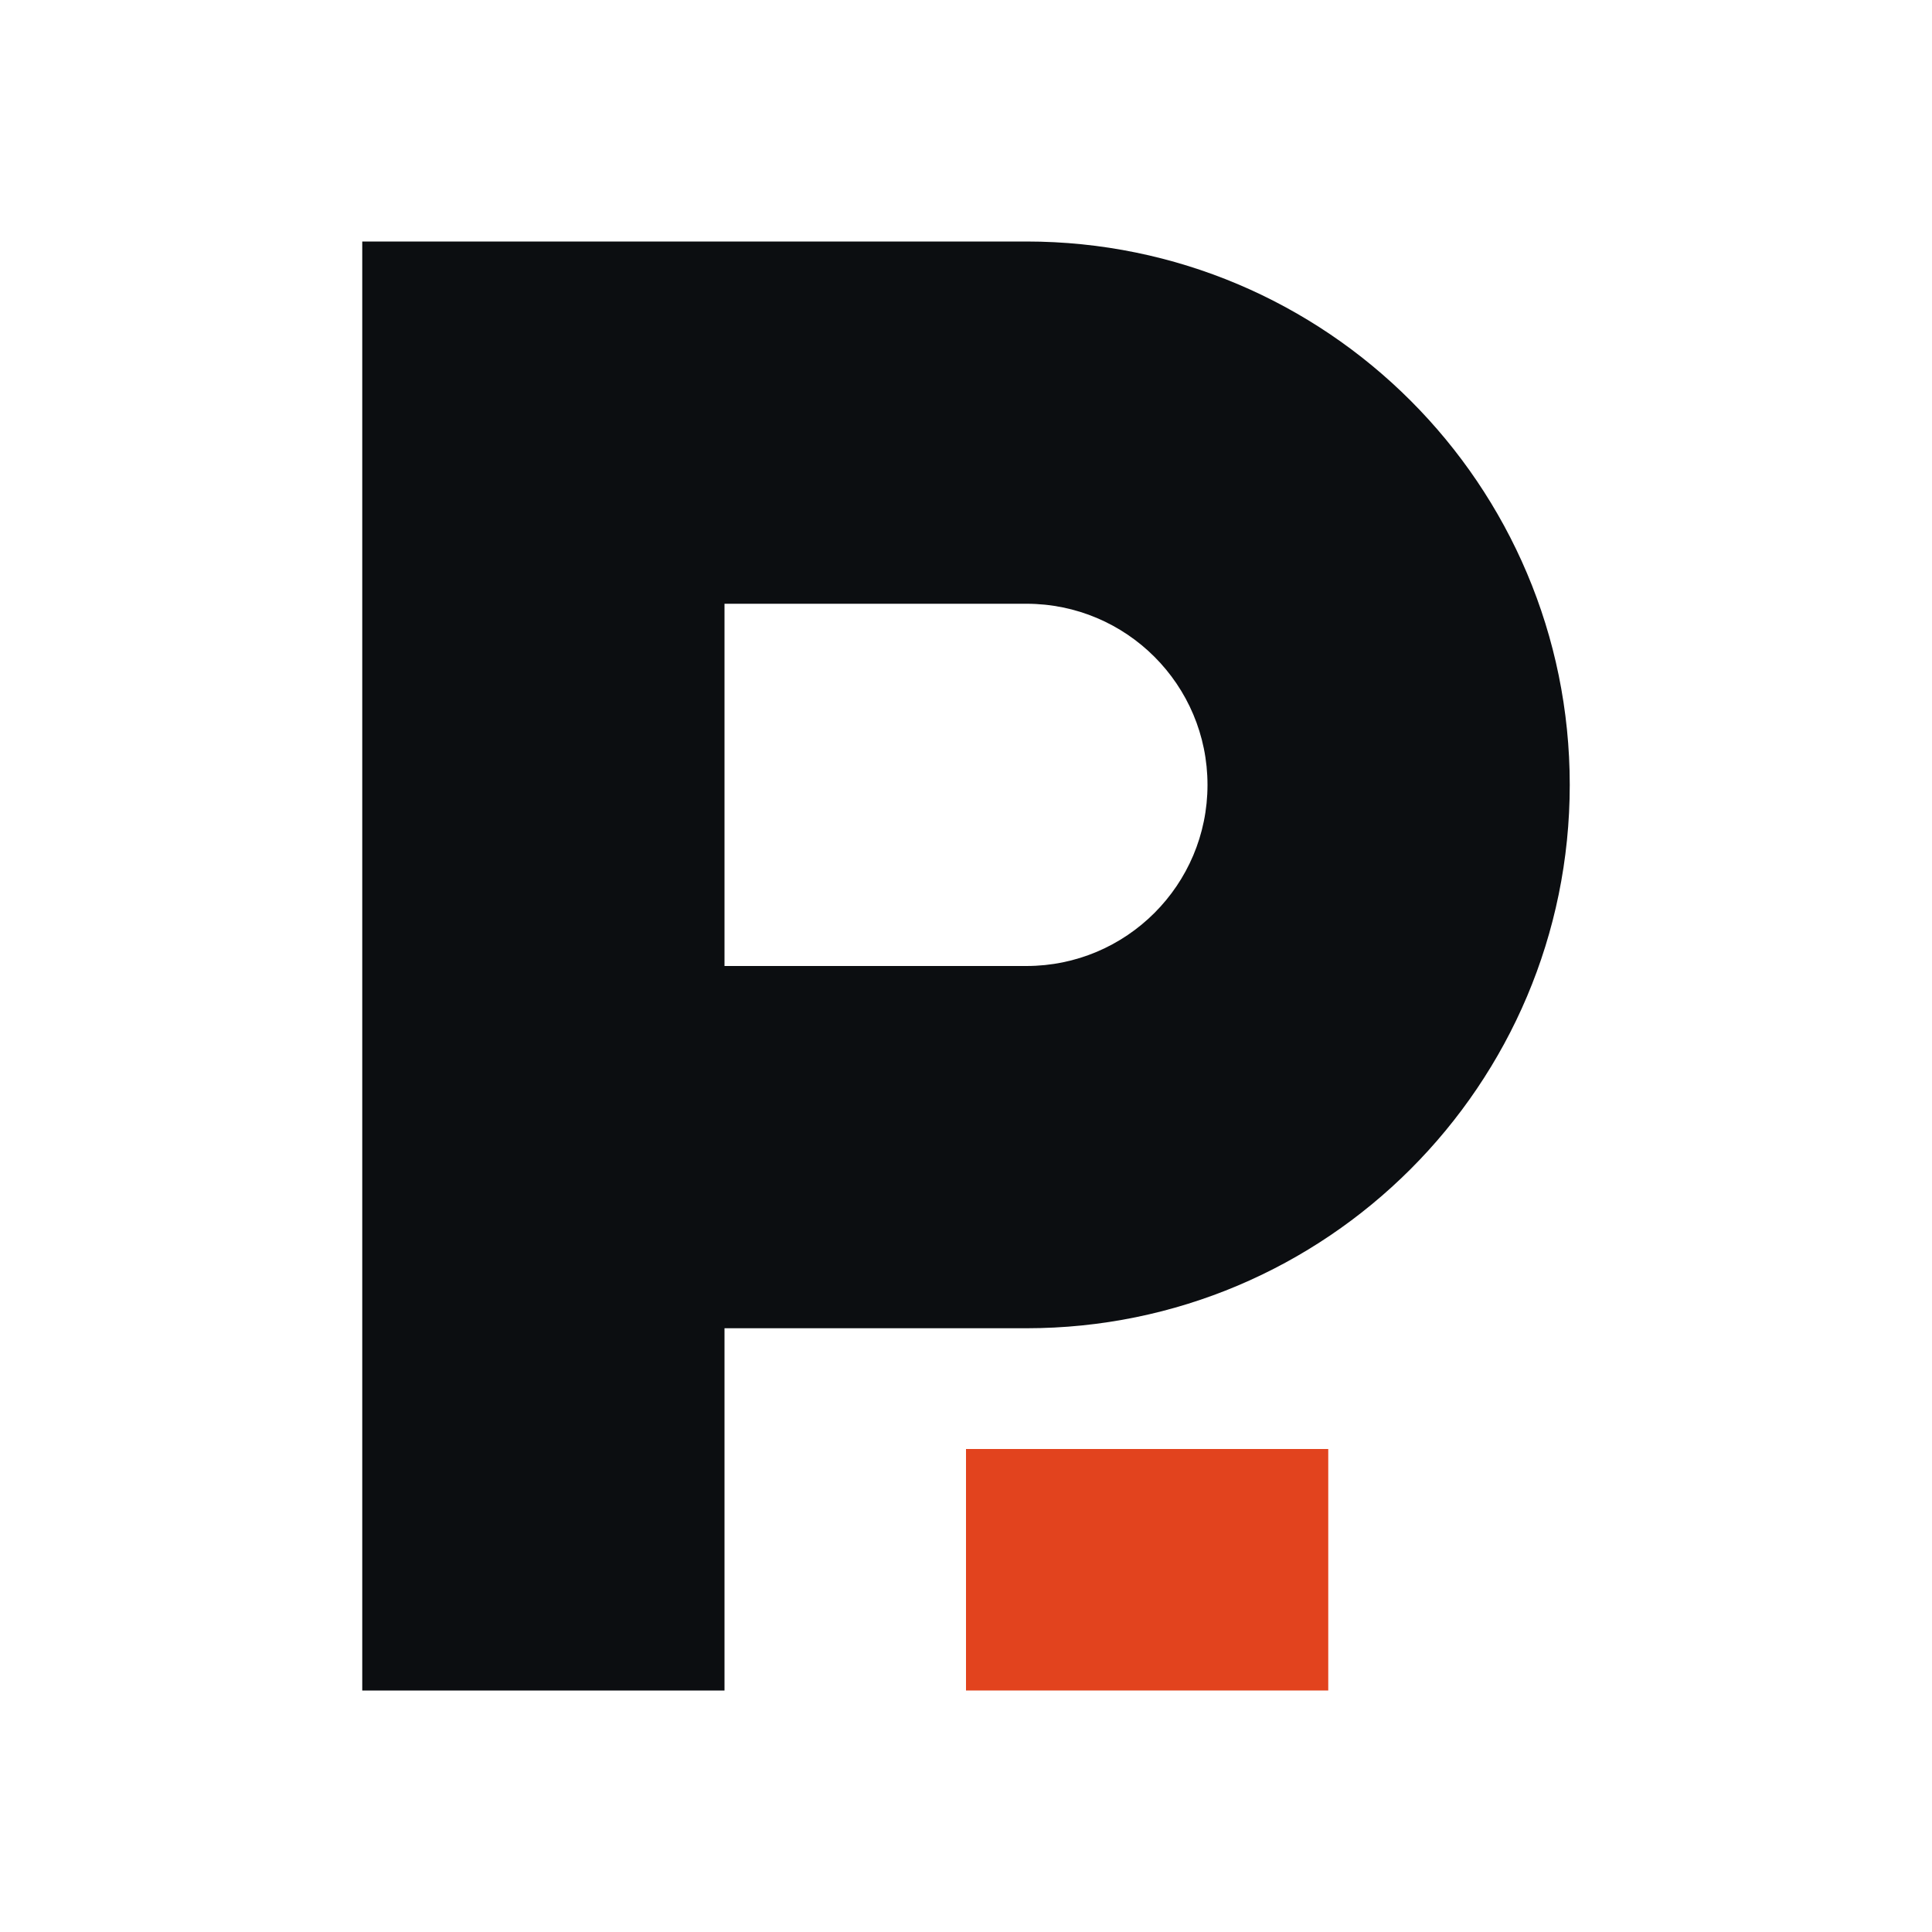
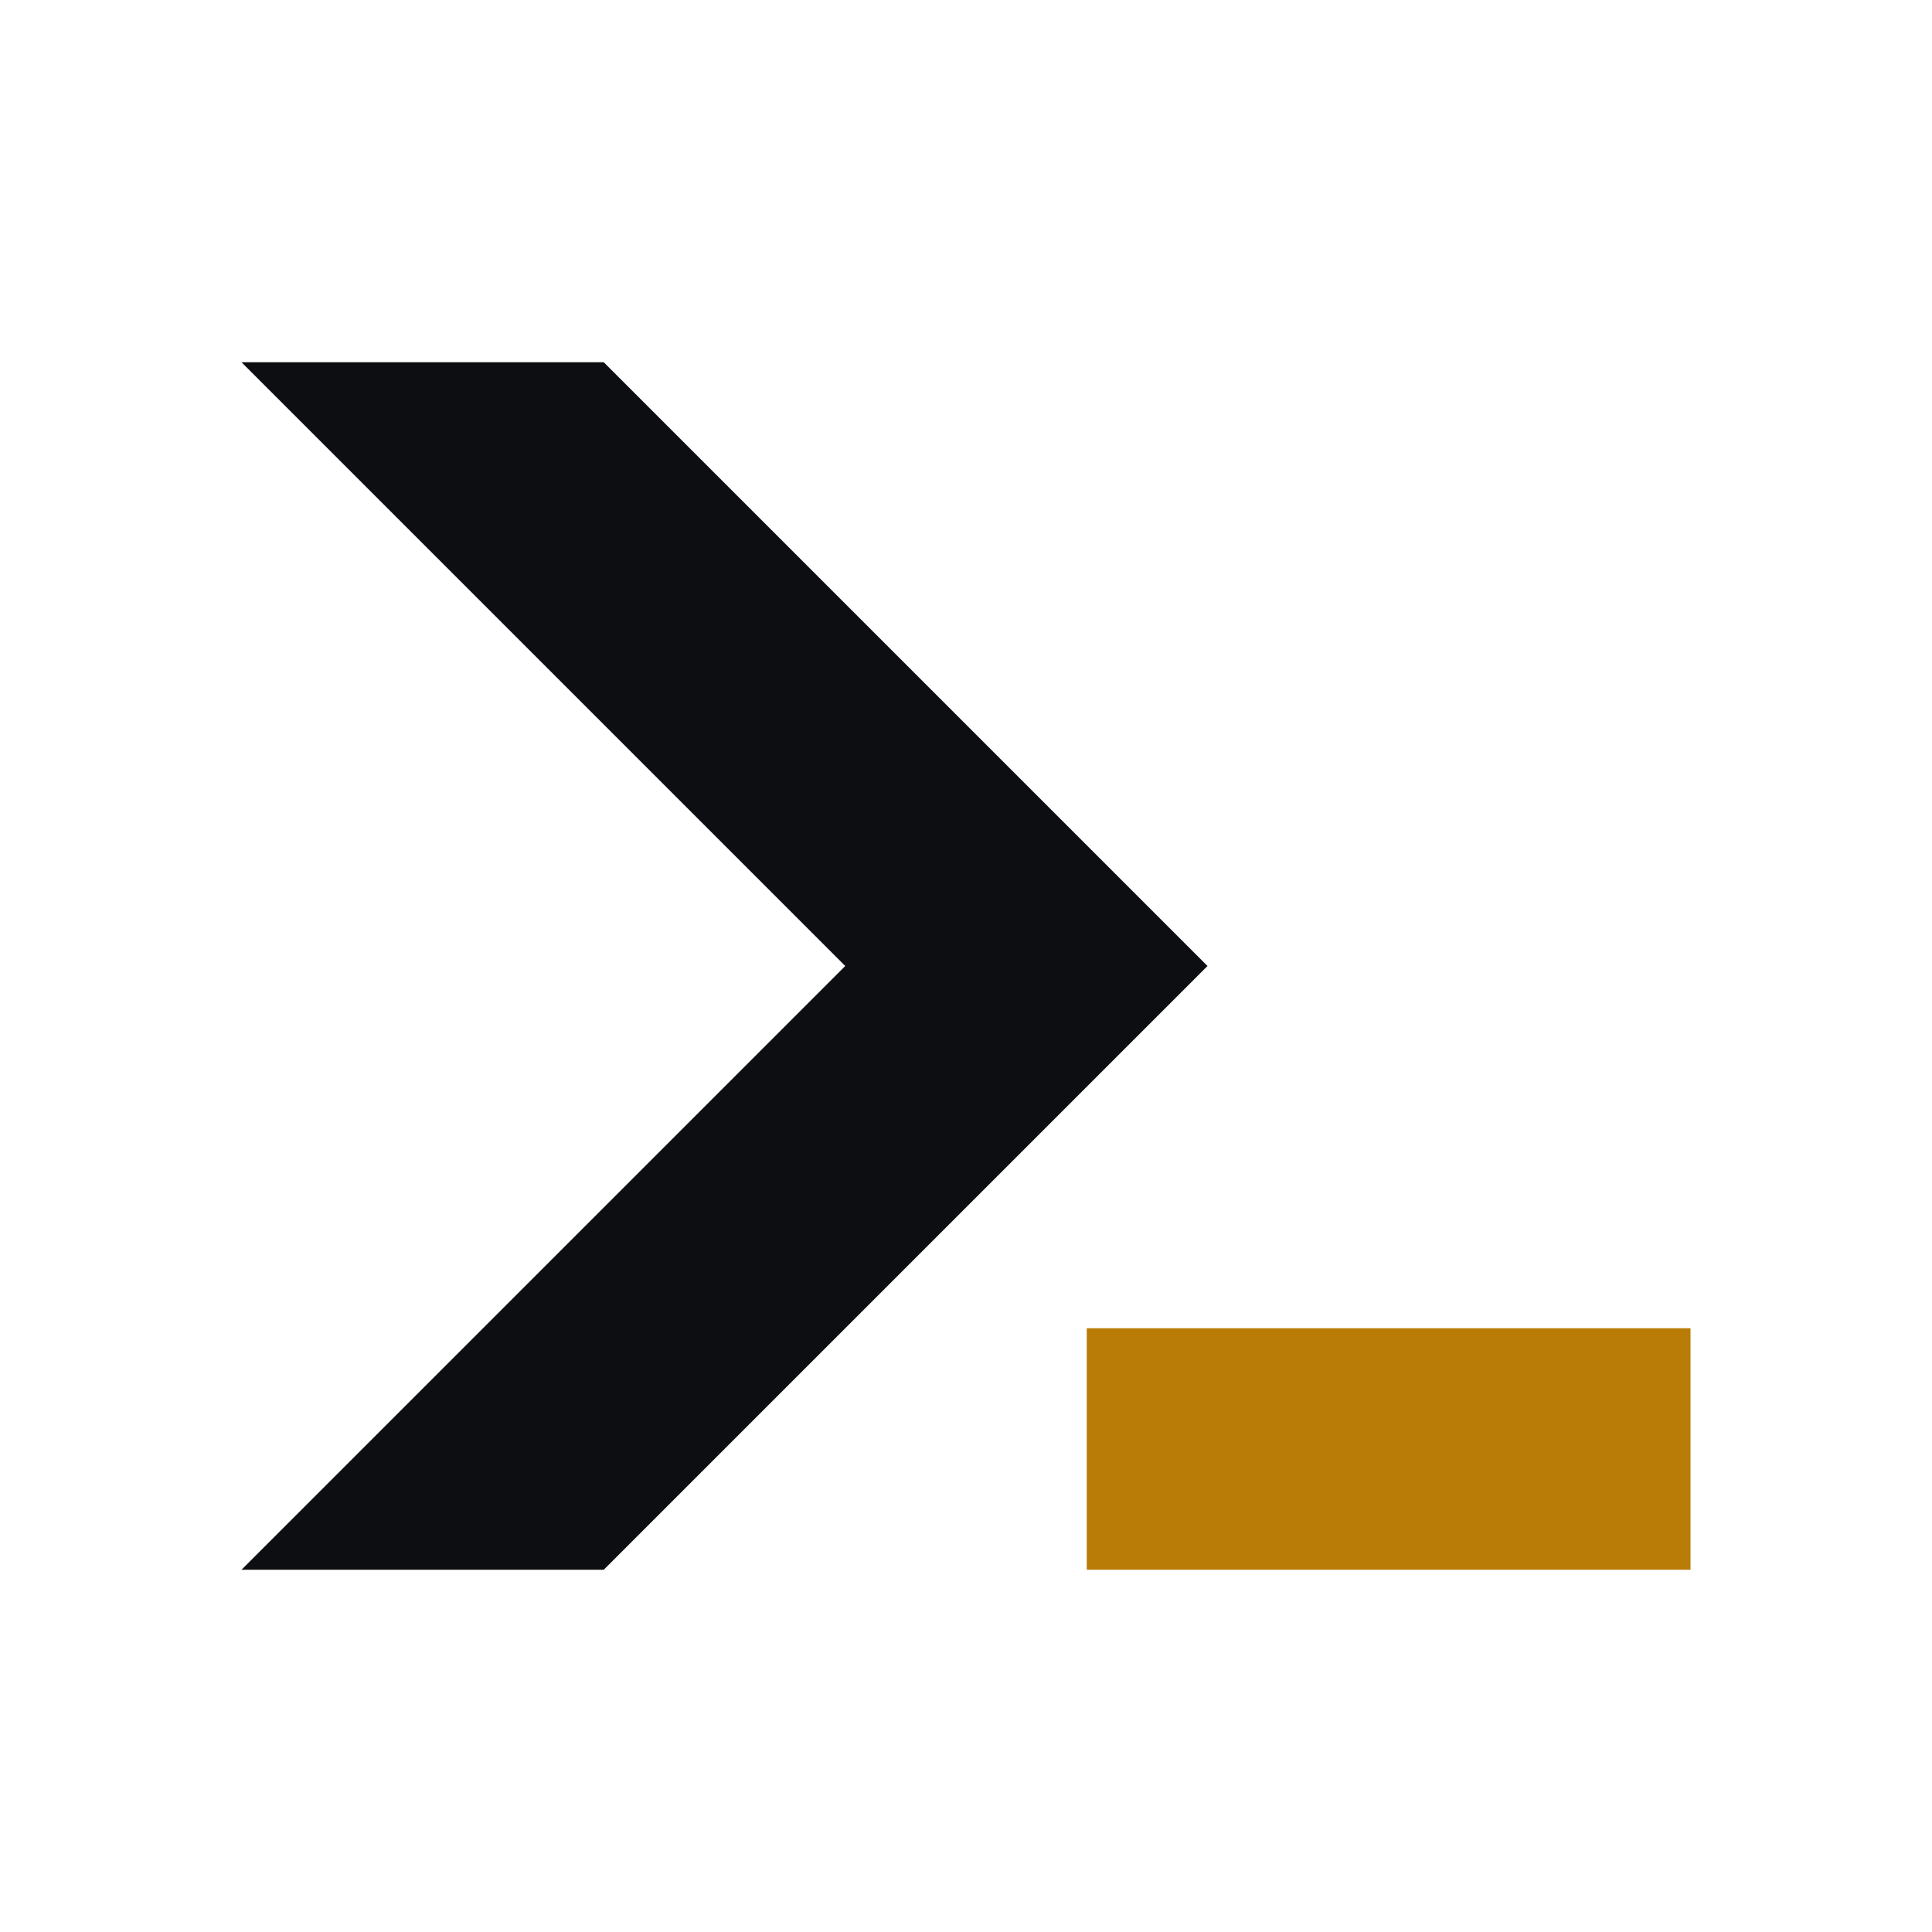
<svg xmlns="http://www.w3.org/2000/svg" viewBox="0 0 32 32">
-   <style>path{fill:#0C0E11}.c{fill:#E2431E}@media (prefers-color-scheme:dark){path{fill:#F4F2ED}.c{fill:#FF5A36}}</style>
-   <path fill-rule="evenodd" d="M6 4H17A9 9 0 0 1 17 22H12V28H6ZM12 10V16H17A3 3 0 0 0 17 10Z" />
-   <path class="c" d="M16 24h6v4h-6z" />
+   <style>path{fill:#0C0E11}.c{fill:#B97C06}@media (prefers-color-scheme:dark){path{fill:#F4F2ED}.c{fill:#F2B33D}}</style>
+   <path d="M4 6H10L20 16L10 26H4L14 16Z" />
+   <path class="c" d="M18 22h10v4h-10z" />
</svg>
